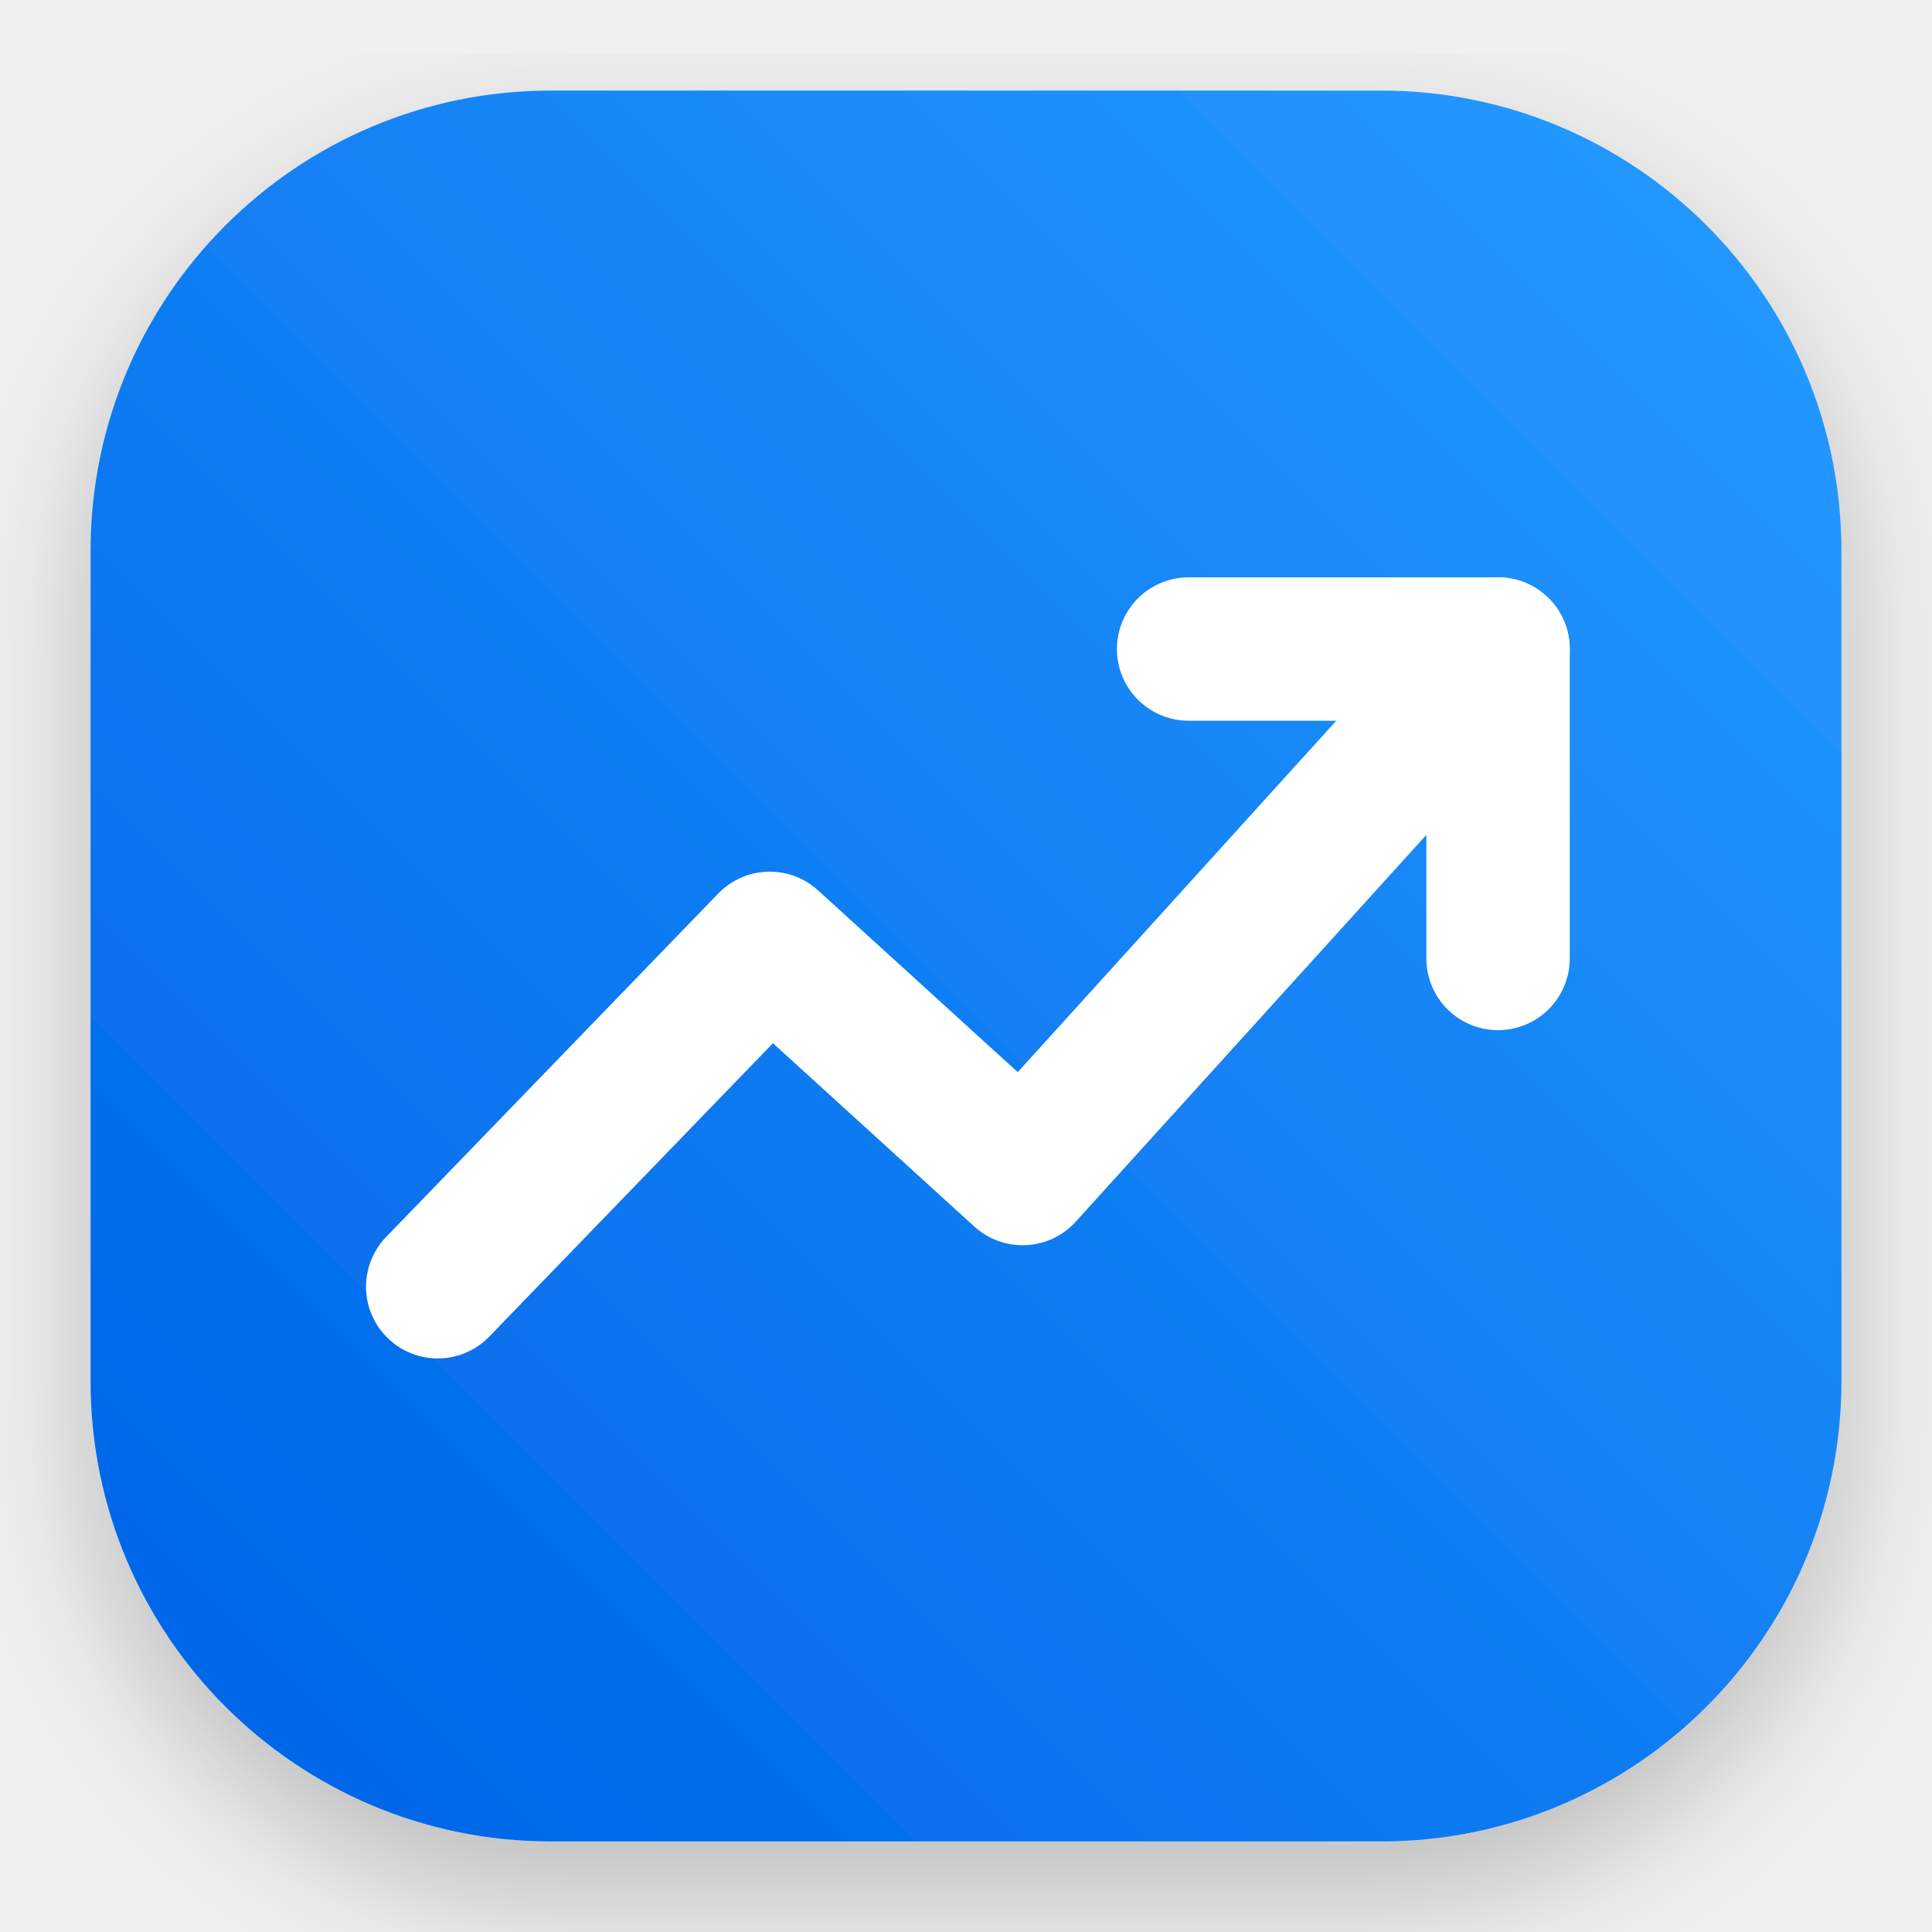
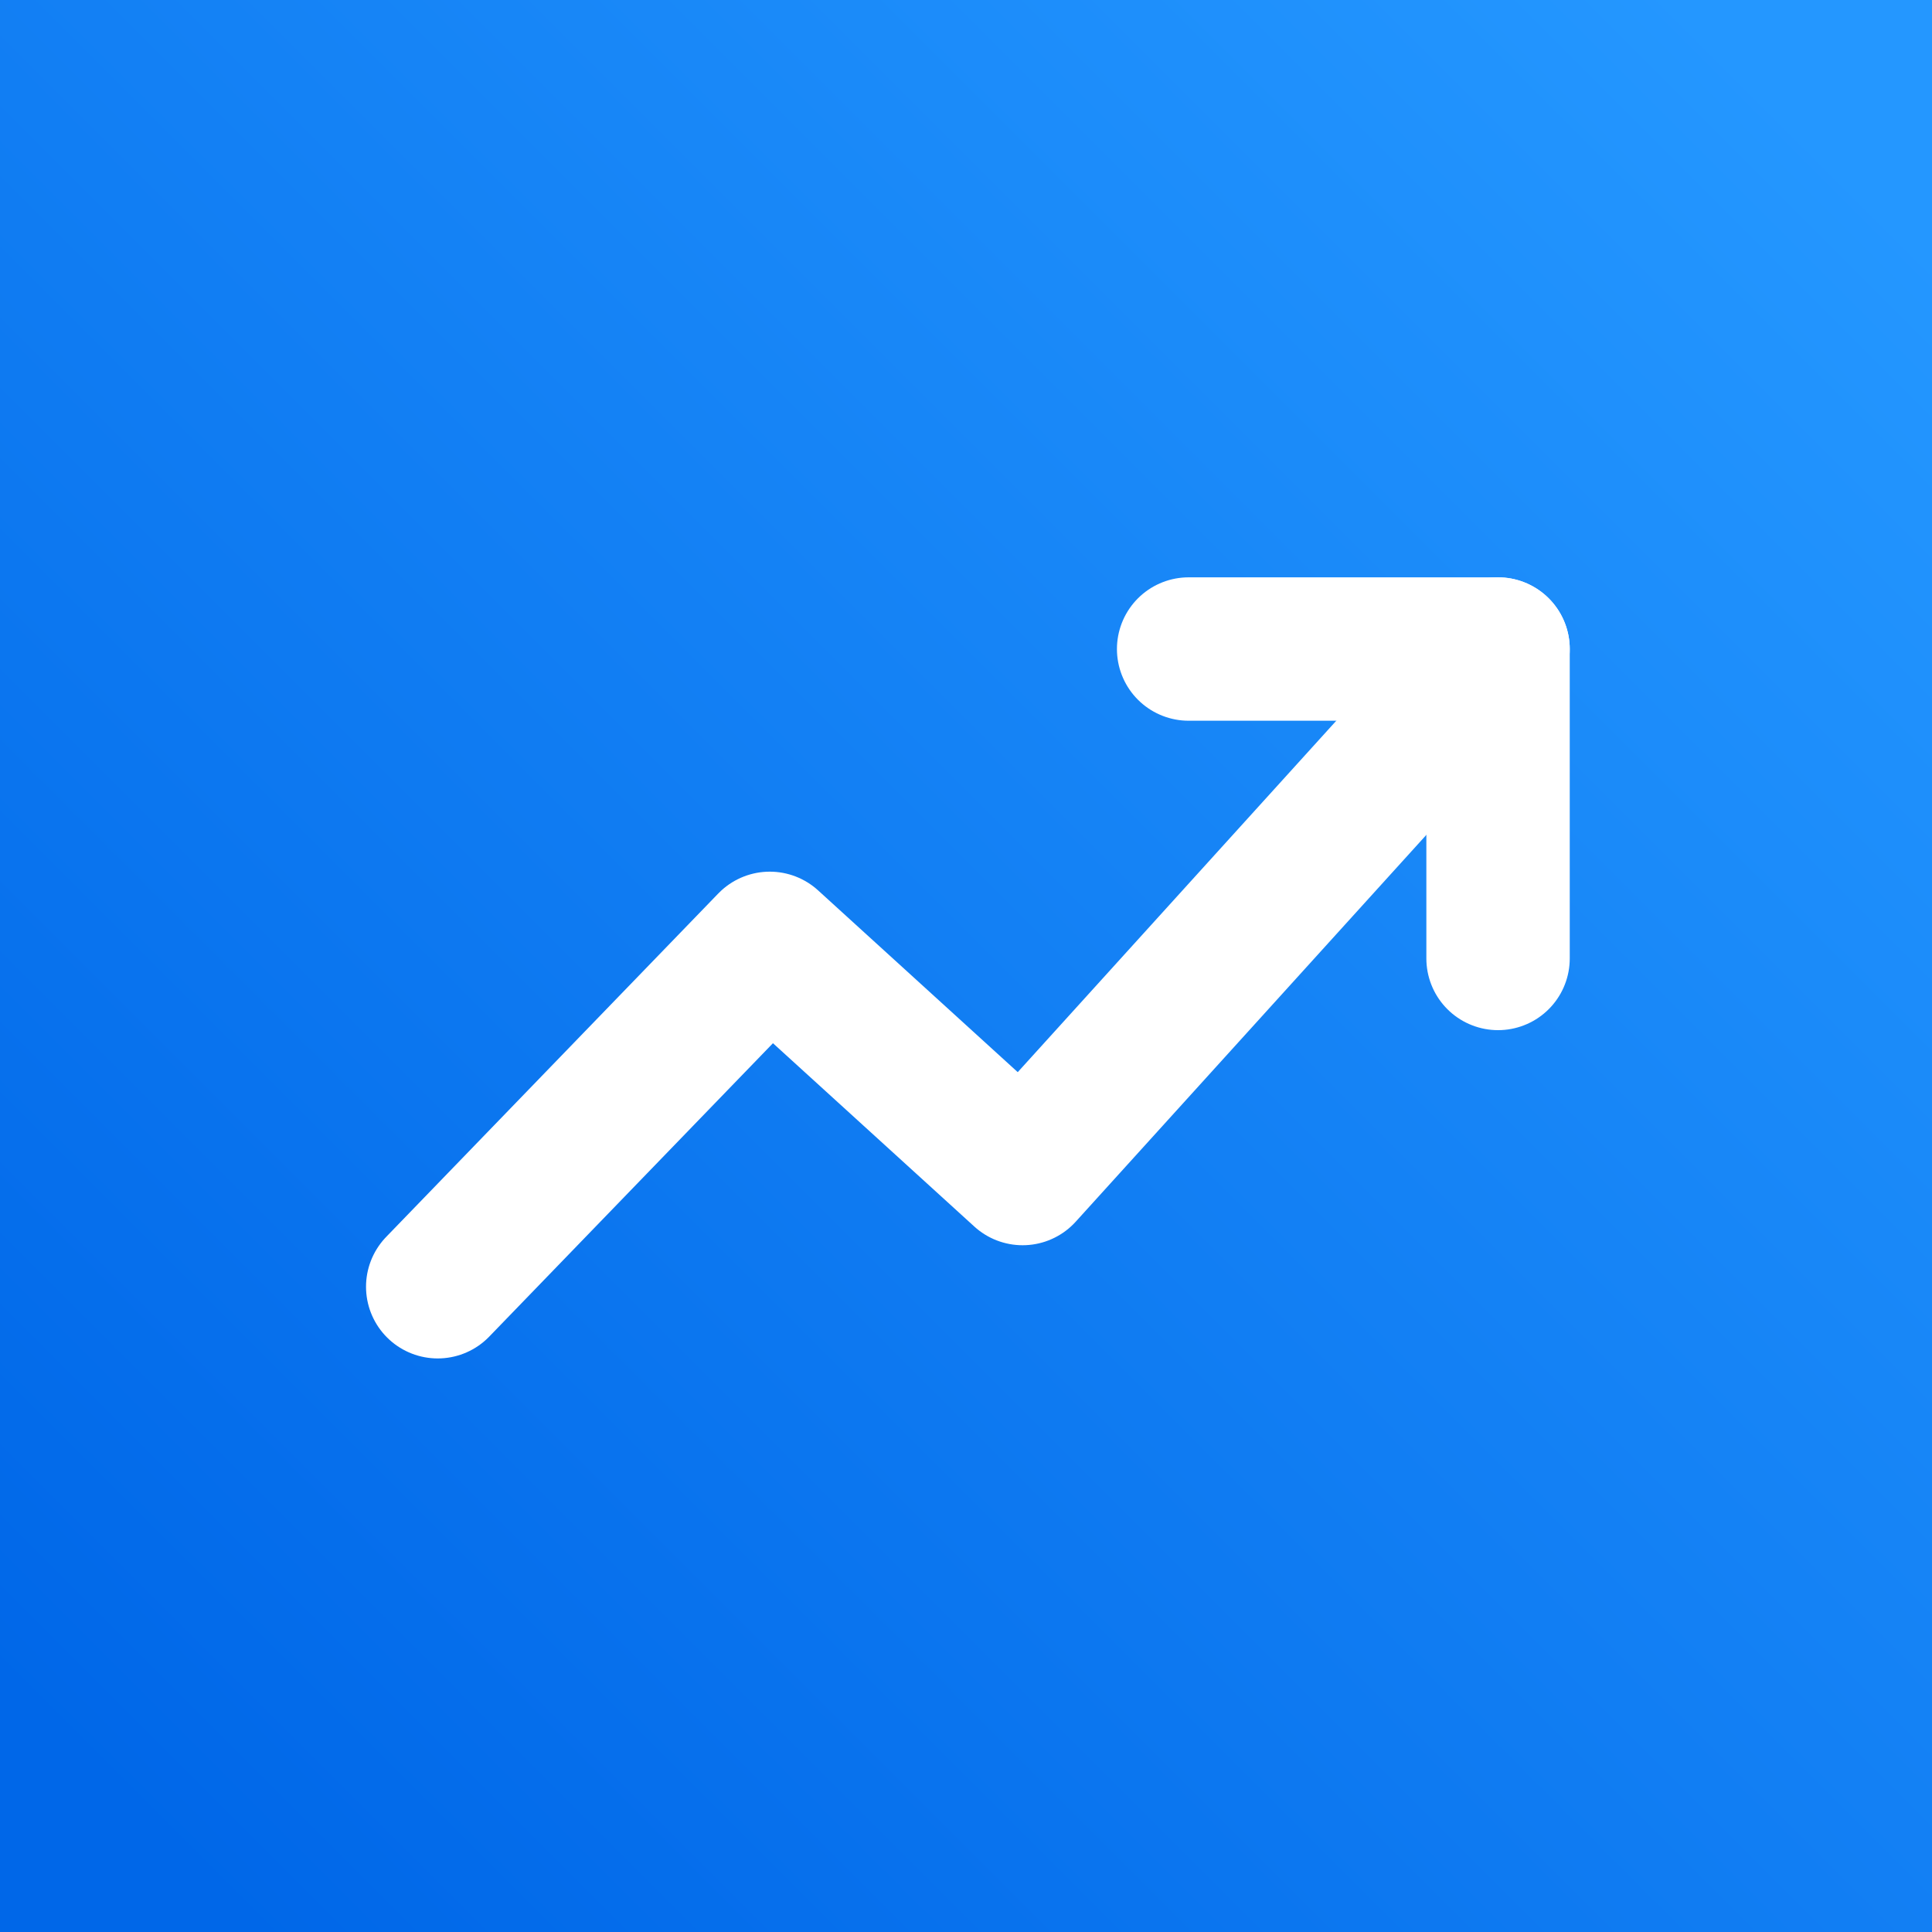
<svg xmlns="http://www.w3.org/2000/svg" viewBox="0 0 512 512">
  <defs>
-     <linearGradient id="b" x1="64" y1="448" x2="448" y2="64" gradientUnits="userSpaceOnUse">
+     <linearGradient id="b" x1="32" y1="480" x2="480" y2="32" gradientUnits="userSpaceOnUse">
      <stop stop-color="#0067E8" />
      <stop offset="1" stop-color="#2497FF" />
    </linearGradient>
-     <filter id="s">
-       <feDropShadow dx="0" dy="14" stdDeviation="18" flood-opacity=".22" />
-     </filter>
  </defs>
-   <rect x="24" y="24" width="464" height="464" rx="122" fill="url(#b)" filter="url(#s)" />
+   <rect width="512" height="512" fill="url(#b)" />
  <path d="M116 341l88-91 67 61 126-139" fill="none" stroke="#fff" stroke-width="38" stroke-linecap="round" stroke-linejoin="round" />
  <path d="M315 172h82v82" fill="none" stroke="#fff" stroke-width="38" stroke-linecap="round" stroke-linejoin="round" />
</svg>
